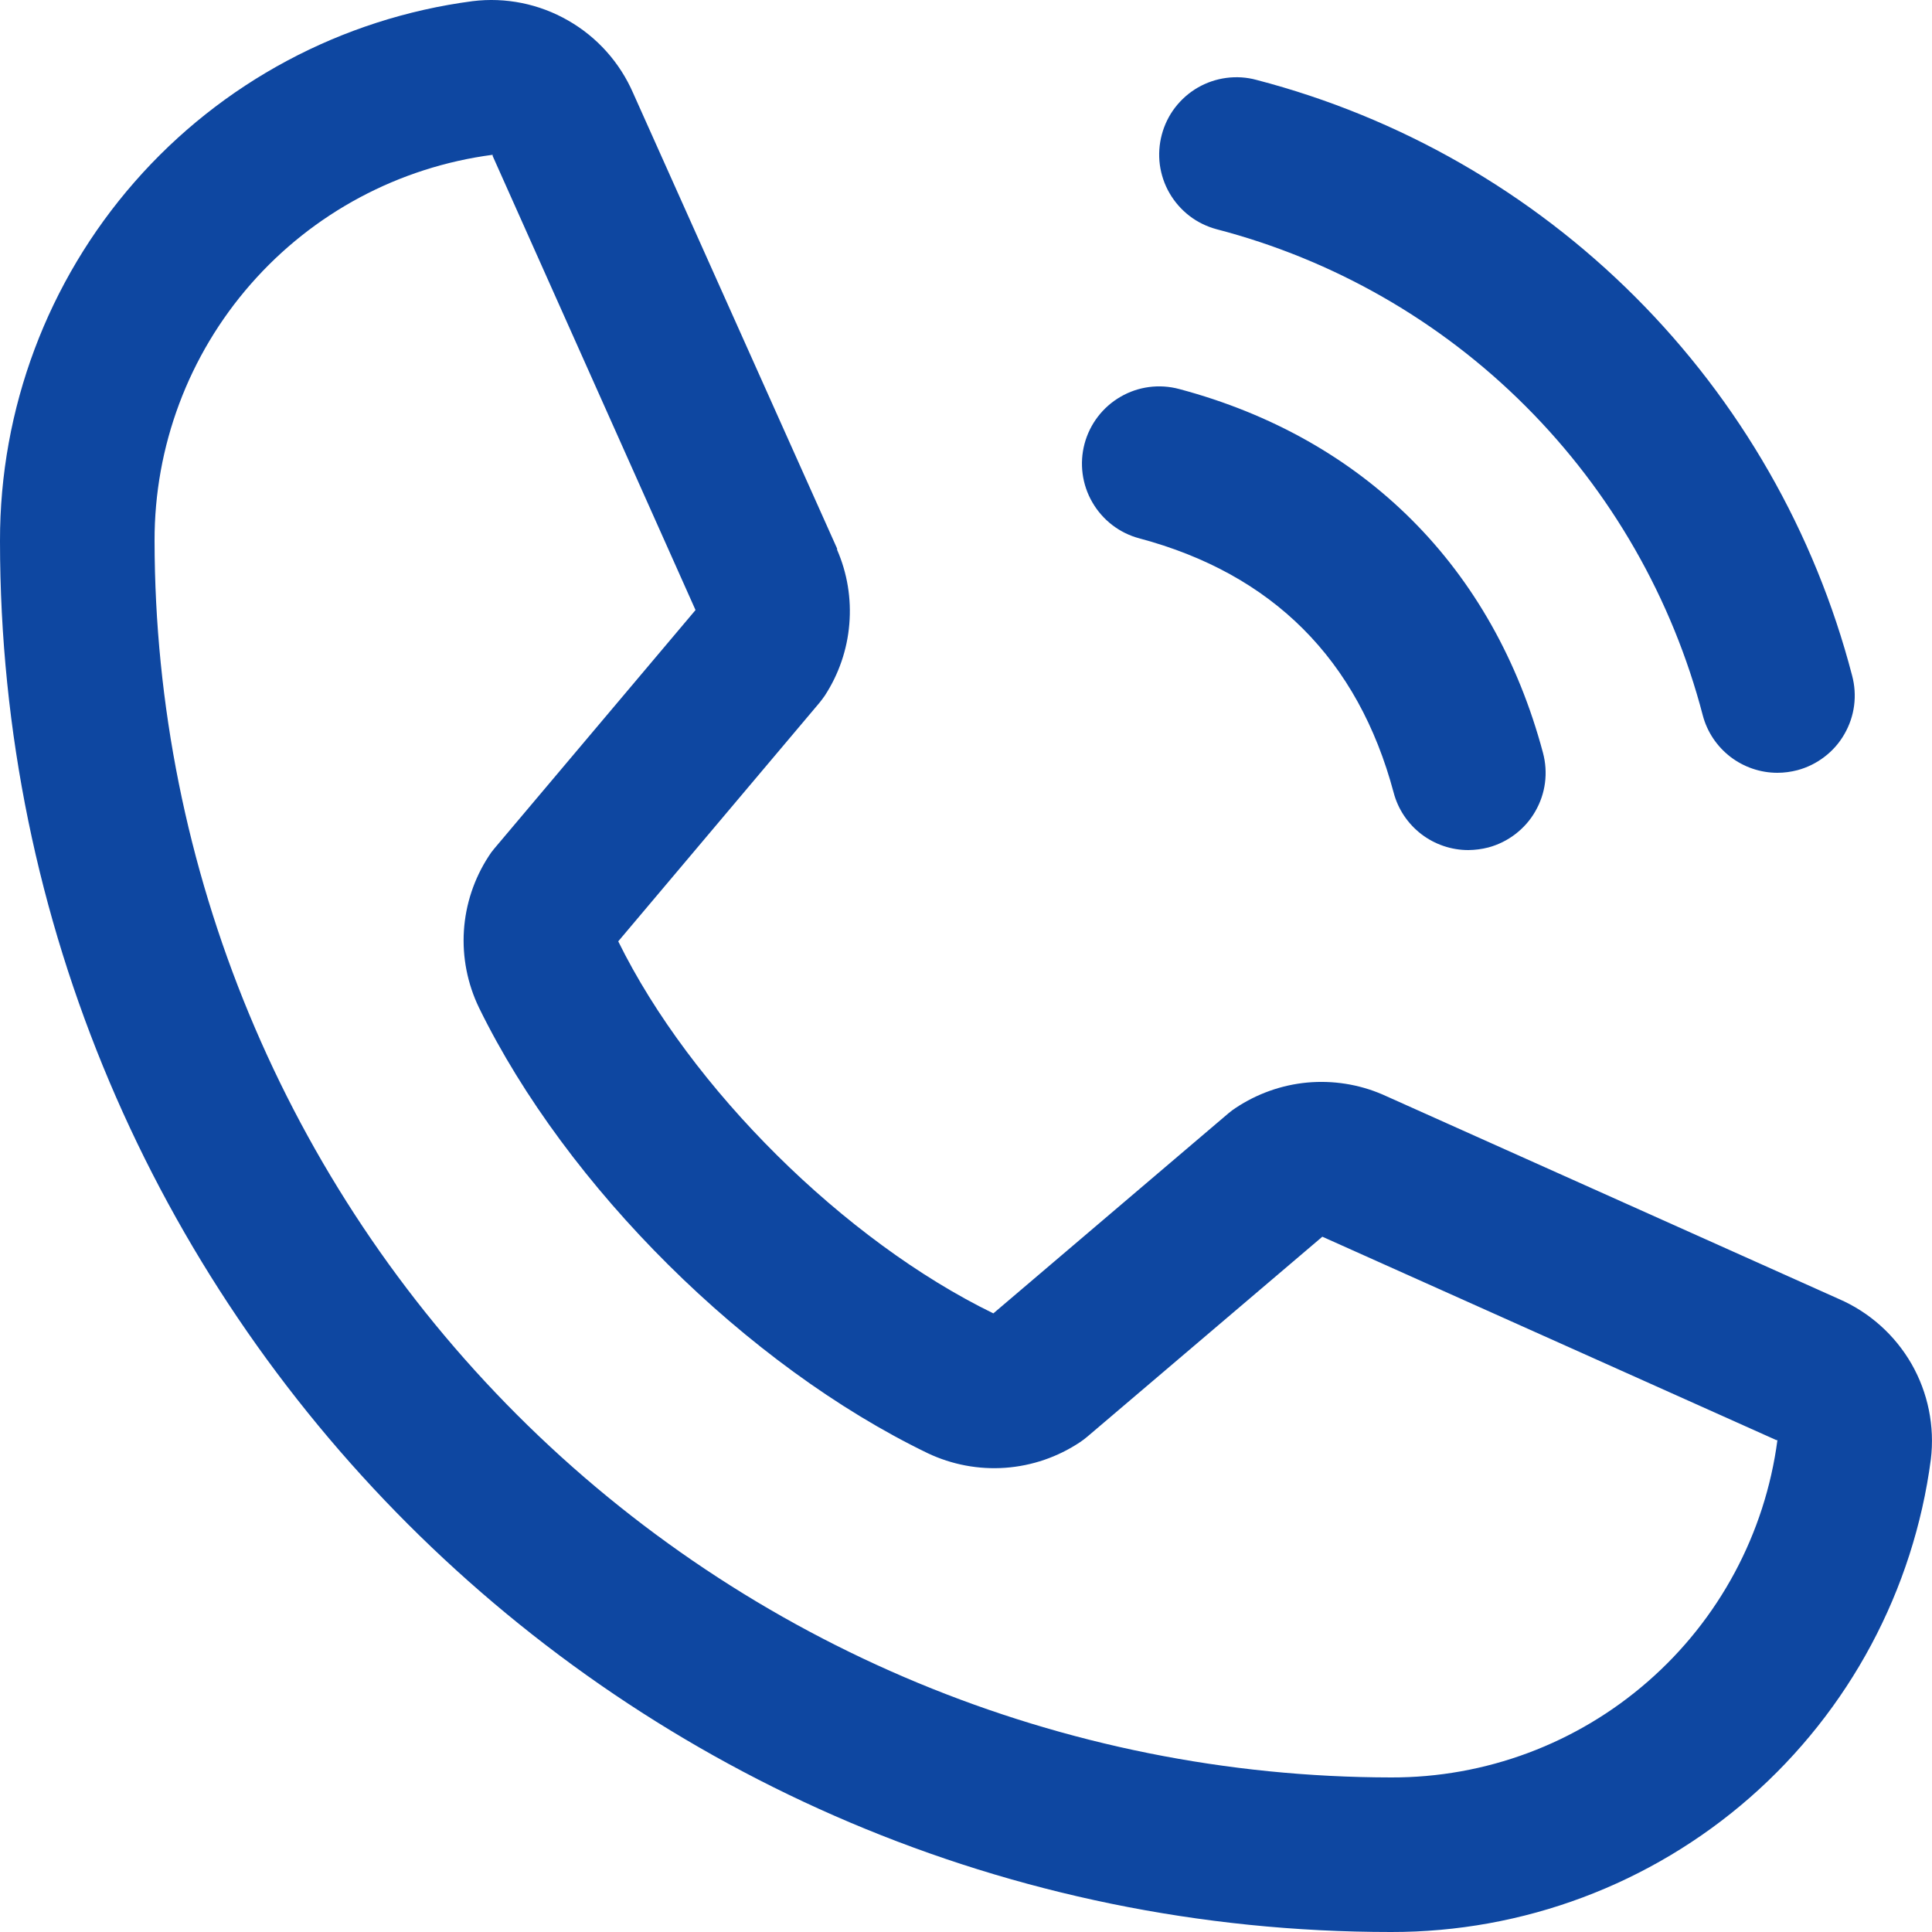
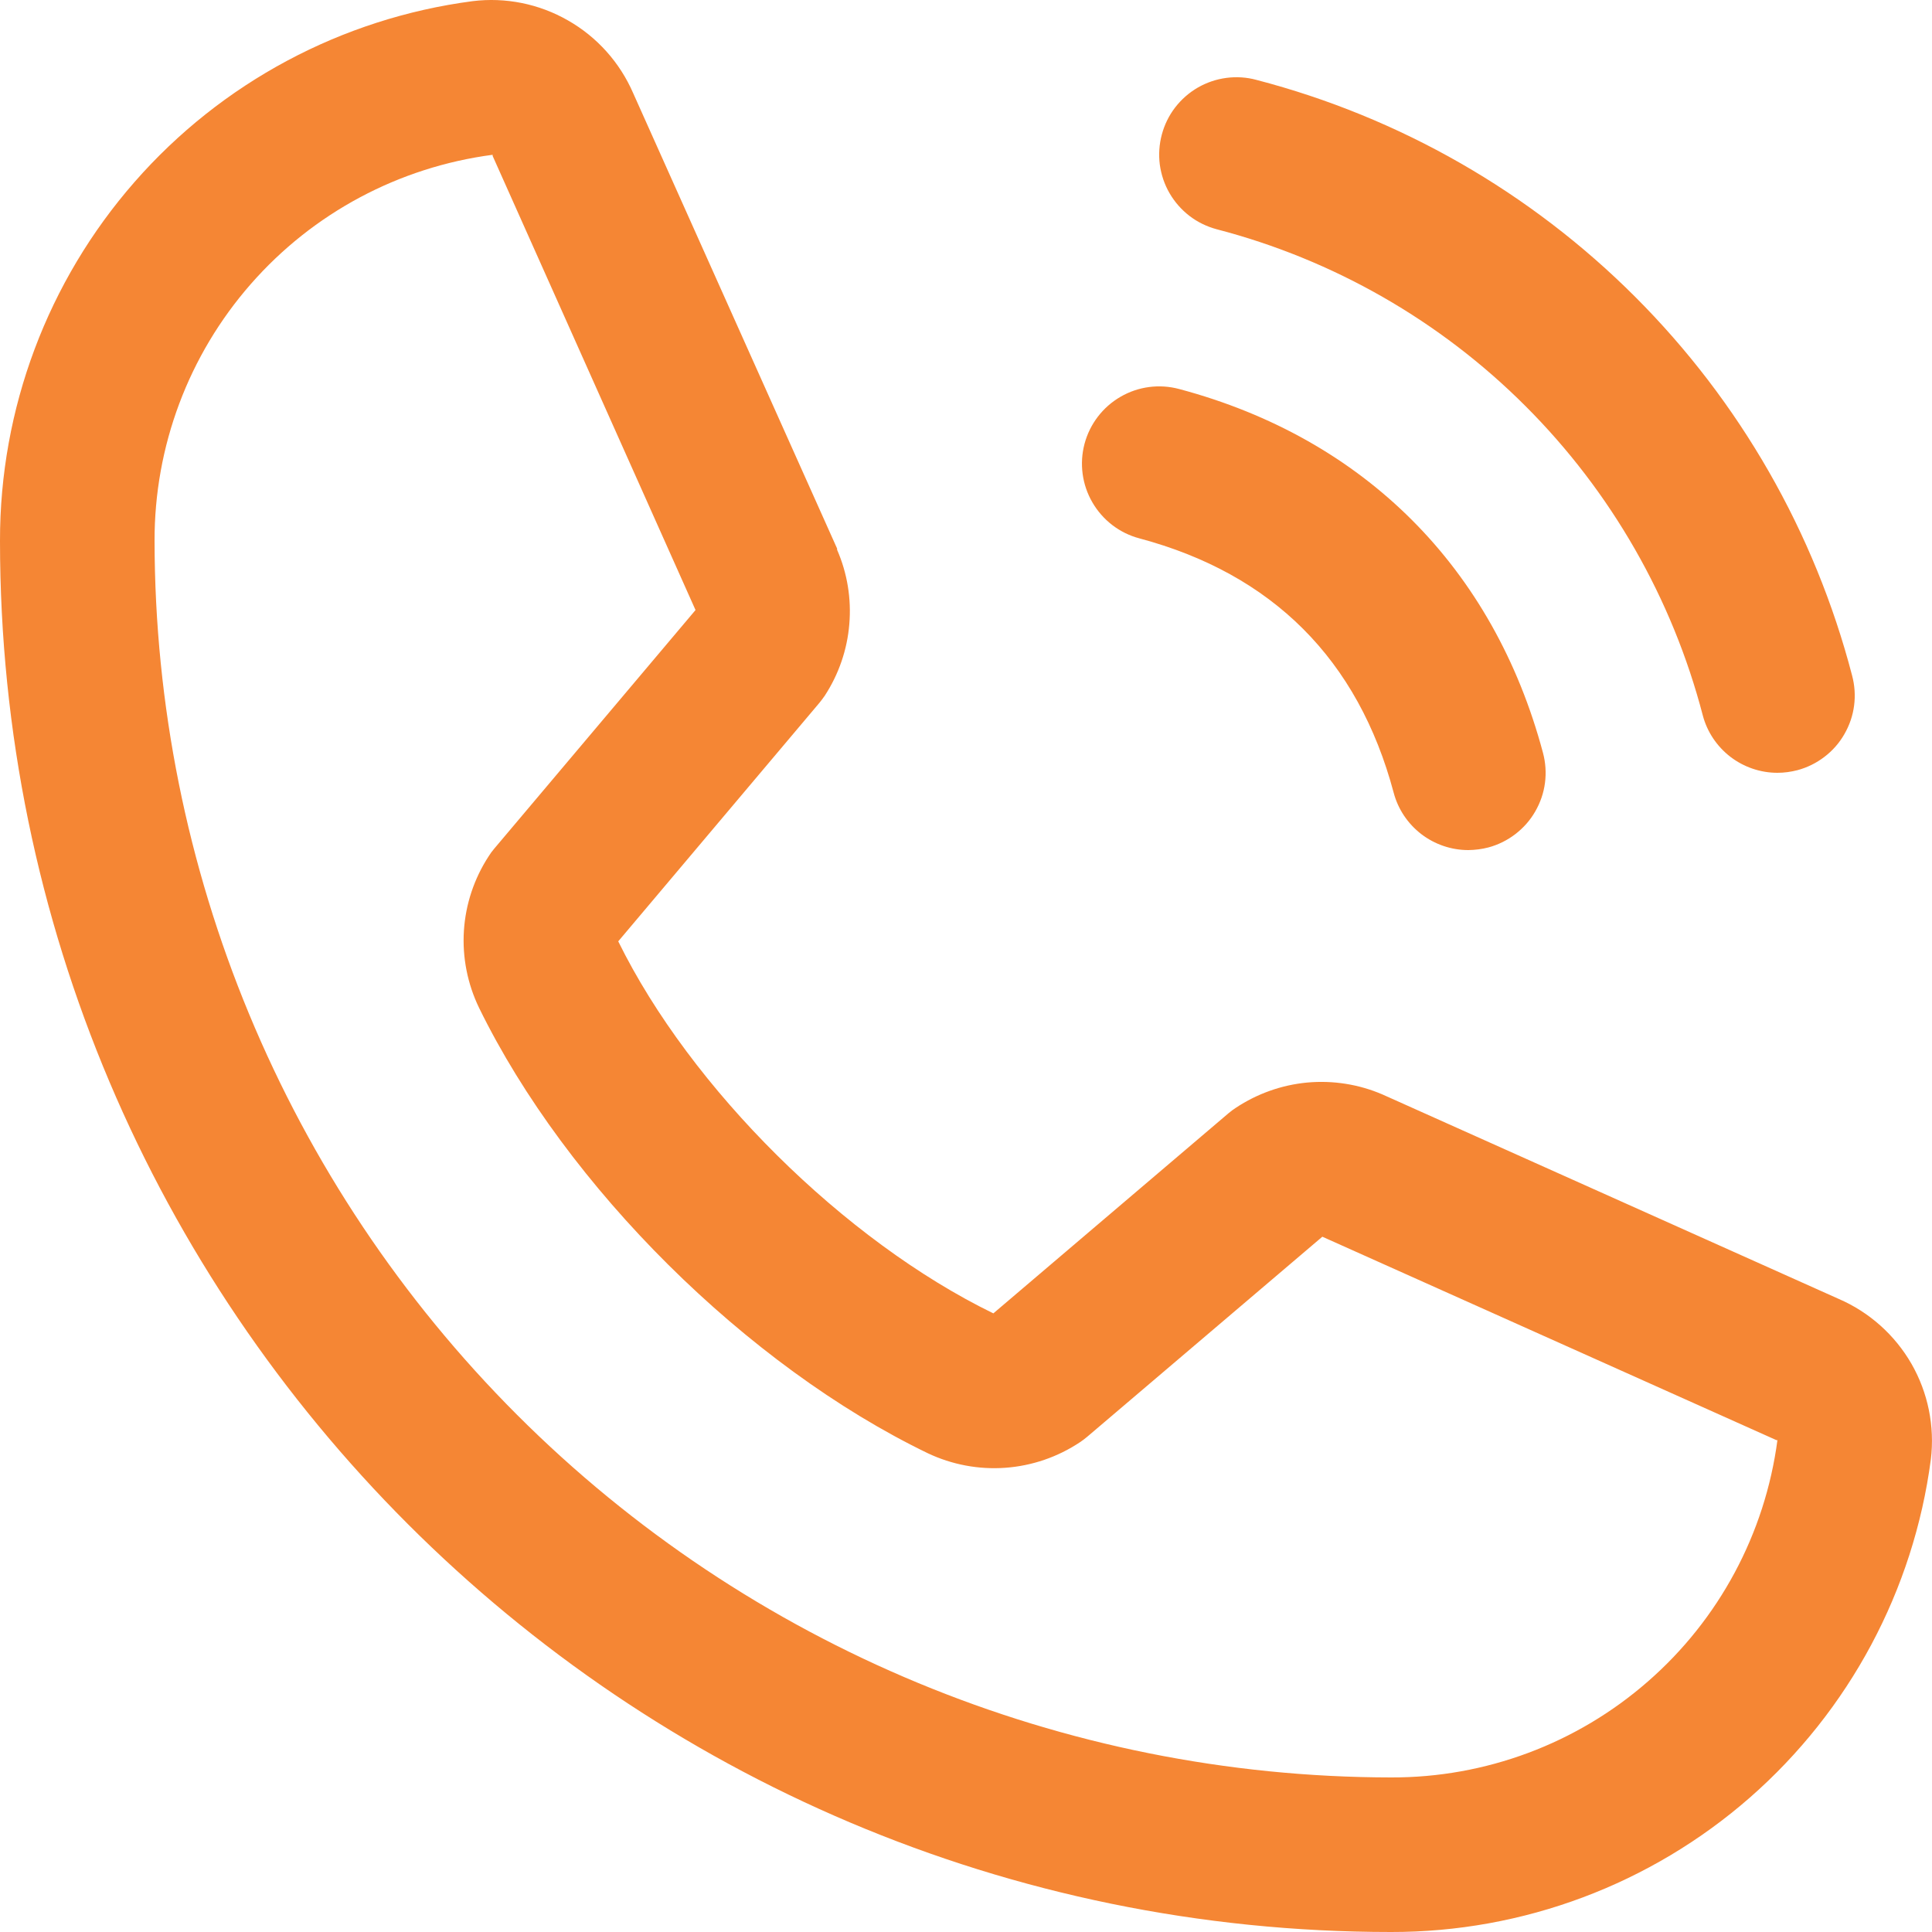
<svg xmlns="http://www.w3.org/2000/svg" width="25" height="25" viewBox="0 0 25 25" fill="none">
-   <path d="M15.034 1.741C15.068 1.614 15.126 1.495 15.206 1.391C15.286 1.287 15.386 1.199 15.5 1.133C15.613 1.068 15.739 1.025 15.869 1.008C15.999 0.991 16.132 0.999 16.259 1.034C18.113 1.517 19.804 2.486 21.159 3.841C22.514 5.196 23.483 6.887 23.966 8.741C24 8.868 24.009 9 23.992 9.13C23.975 9.261 23.932 9.386 23.866 9.5C23.801 9.614 23.713 9.714 23.609 9.793C23.505 9.873 23.386 9.932 23.259 9.966C23.174 9.988 23.087 10 23 10C22.78 10 22.566 9.927 22.391 9.793C22.216 9.658 22.09 9.47 22.034 9.257C21.639 7.744 20.848 6.363 19.742 5.257C18.637 4.151 17.256 3.36 15.742 2.966C15.616 2.932 15.496 2.874 15.392 2.794C15.288 2.714 15.2 2.614 15.134 2.5C15.068 2.387 15.026 2.261 15.008 2.131C14.991 2 15 1.868 15.034 1.741ZM14.742 6.966C16.466 7.426 17.574 8.534 18.034 10.257C18.09 10.47 18.216 10.658 18.391 10.793C18.566 10.927 18.78 11 19 11C19.087 10.999 19.174 10.988 19.259 10.966C19.386 10.932 19.505 10.873 19.609 10.793C19.713 10.713 19.801 10.614 19.866 10.5C19.932 10.386 19.975 10.261 19.992 10.13C20.009 10 20 9.868 19.966 9.741C19.326 7.346 17.654 5.673 15.259 5.034C15.002 4.965 14.729 5.001 14.5 5.134C14.27 5.267 14.103 5.485 14.034 5.742C13.966 5.998 14.002 6.271 14.135 6.5C14.268 6.73 14.486 6.898 14.742 6.966ZM24.985 18.885C24.762 20.578 23.93 22.133 22.645 23.259C21.36 24.384 19.708 25.003 18 25C8.075 25 1.13108e-05 16.925 1.13108e-05 7C-0.003 5.291 0.616 3.64 1.741 2.355C2.866 1.069 4.421 0.238 6.115 0.015C6.543 -0.038 6.977 0.05 7.351 0.265C7.726 0.479 8.021 0.809 8.193 1.205L10.832 7.098V7.114C10.964 7.417 11.018 7.747 10.99 8.077C10.963 8.406 10.854 8.723 10.674 9C10.651 9.034 10.627 9.065 10.602 9.096L8 12.181C8.936 14.084 10.926 16.056 12.854 16.995L15.896 14.406C15.926 14.381 15.957 14.357 15.99 14.336C16.267 14.152 16.585 14.039 16.916 14.008C17.247 13.978 17.581 14.03 17.886 14.161L17.902 14.168L23.791 16.807C24.188 16.978 24.518 17.273 24.734 17.647C24.949 18.022 25.037 18.456 24.985 18.885ZM23 18.635C23 18.635 22.991 18.635 22.986 18.635L17.111 16.003L14.068 18.592C14.038 18.617 14.007 18.641 13.975 18.662C13.687 18.854 13.354 18.968 13.009 18.993C12.664 19.018 12.319 18.953 12.006 18.805C9.665 17.674 7.331 15.357 6.199 13.041C6.049 12.731 5.981 12.387 6.003 12.043C6.025 11.7 6.136 11.367 6.324 11.079C6.345 11.045 6.369 11.012 6.395 10.982L9 7.894L6.375 2.018C6.375 2.014 6.375 2.008 6.375 2.003C5.163 2.162 4.05 2.756 3.245 3.676C2.439 4.596 1.997 5.777 2 7C2.005 11.242 3.692 15.309 6.691 18.308C9.691 21.308 13.758 22.995 18 23C19.222 23.004 20.403 22.563 21.323 21.759C22.244 20.956 22.84 19.845 23 18.634V18.635Z" fill="#0E47A1" />
+   <path d="M15.034 1.741C15.068 1.614 15.126 1.495 15.206 1.391C15.286 1.287 15.386 1.199 15.5 1.133C15.613 1.068 15.739 1.025 15.869 1.008C15.999 0.991 16.132 0.999 16.259 1.034C18.113 1.517 19.804 2.486 21.159 3.841C22.514 5.196 23.483 6.887 23.966 8.741C24 8.868 24.009 9 23.992 9.13C23.975 9.261 23.932 9.386 23.866 9.5C23.801 9.614 23.713 9.714 23.609 9.793C23.505 9.873 23.386 9.932 23.259 9.966C23.174 9.988 23.087 10 23 10C22.78 10 22.566 9.927 22.391 9.793C22.216 9.658 22.09 9.47 22.034 9.257C21.639 7.744 20.848 6.363 19.742 5.257C18.637 4.151 17.256 3.36 15.742 2.966C15.616 2.932 15.496 2.874 15.392 2.794C15.288 2.714 15.2 2.614 15.134 2.5C15.068 2.387 15.026 2.261 15.008 2.131C14.991 2 15 1.868 15.034 1.741ZM14.742 6.966C16.466 7.426 17.574 8.534 18.034 10.257C18.09 10.47 18.216 10.658 18.391 10.793C18.566 10.927 18.78 11 19 11C19.087 10.999 19.174 10.988 19.259 10.966C19.386 10.932 19.505 10.873 19.609 10.793C19.713 10.713 19.801 10.614 19.866 10.5C19.932 10.386 19.975 10.261 19.992 10.13C20.009 10 20 9.868 19.966 9.741C19.326 7.346 17.654 5.673 15.259 5.034C15.002 4.965 14.729 5.001 14.5 5.134C14.27 5.267 14.103 5.485 14.034 5.742C13.966 5.998 14.002 6.271 14.135 6.5C14.268 6.73 14.486 6.898 14.742 6.966ZM24.985 18.885C24.762 20.578 23.93 22.133 22.645 23.259C21.36 24.384 19.708 25.003 18 25C8.075 25 1.13108e-05 16.925 1.13108e-05 7C-0.003 5.291 0.616 3.64 1.741 2.355C2.866 1.069 4.421 0.238 6.115 0.015C6.543 -0.038 6.977 0.05 7.351 0.265C7.726 0.479 8.021 0.809 8.193 1.205L10.832 7.098V7.114C10.964 7.417 11.018 7.747 10.99 8.077C10.963 8.406 10.854 8.723 10.674 9C10.651 9.034 10.627 9.065 10.602 9.096L8 12.181C8.936 14.084 10.926 16.056 12.854 16.995L15.896 14.406C15.926 14.381 15.957 14.357 15.99 14.336C16.267 14.152 16.585 14.039 16.916 14.008C17.247 13.978 17.581 14.03 17.886 14.161L17.902 14.168L23.791 16.807C24.188 16.978 24.518 17.273 24.734 17.647C24.949 18.022 25.037 18.456 24.985 18.885ZM23 18.635C23 18.635 22.991 18.635 22.986 18.635L17.111 16.003L14.068 18.592C14.038 18.617 14.007 18.641 13.975 18.662C13.687 18.854 13.354 18.968 13.009 18.993C12.664 19.018 12.319 18.953 12.006 18.805C9.665 17.674 7.331 15.357 6.199 13.041C6.049 12.731 5.981 12.387 6.003 12.043C6.025 11.7 6.136 11.367 6.324 11.079C6.345 11.045 6.369 11.012 6.395 10.982L9 7.894L6.375 2.018C6.375 2.014 6.375 2.008 6.375 2.003C5.163 2.162 4.05 2.756 3.245 3.676C2.439 4.596 1.997 5.777 2 7C2.005 11.242 3.692 15.309 6.691 18.308C9.691 21.308 13.758 22.995 18 23C19.222 23.004 20.403 22.563 21.323 21.759C22.244 20.956 22.84 19.845 23 18.634V18.635Z" fill="#F58634" />
</svg>
